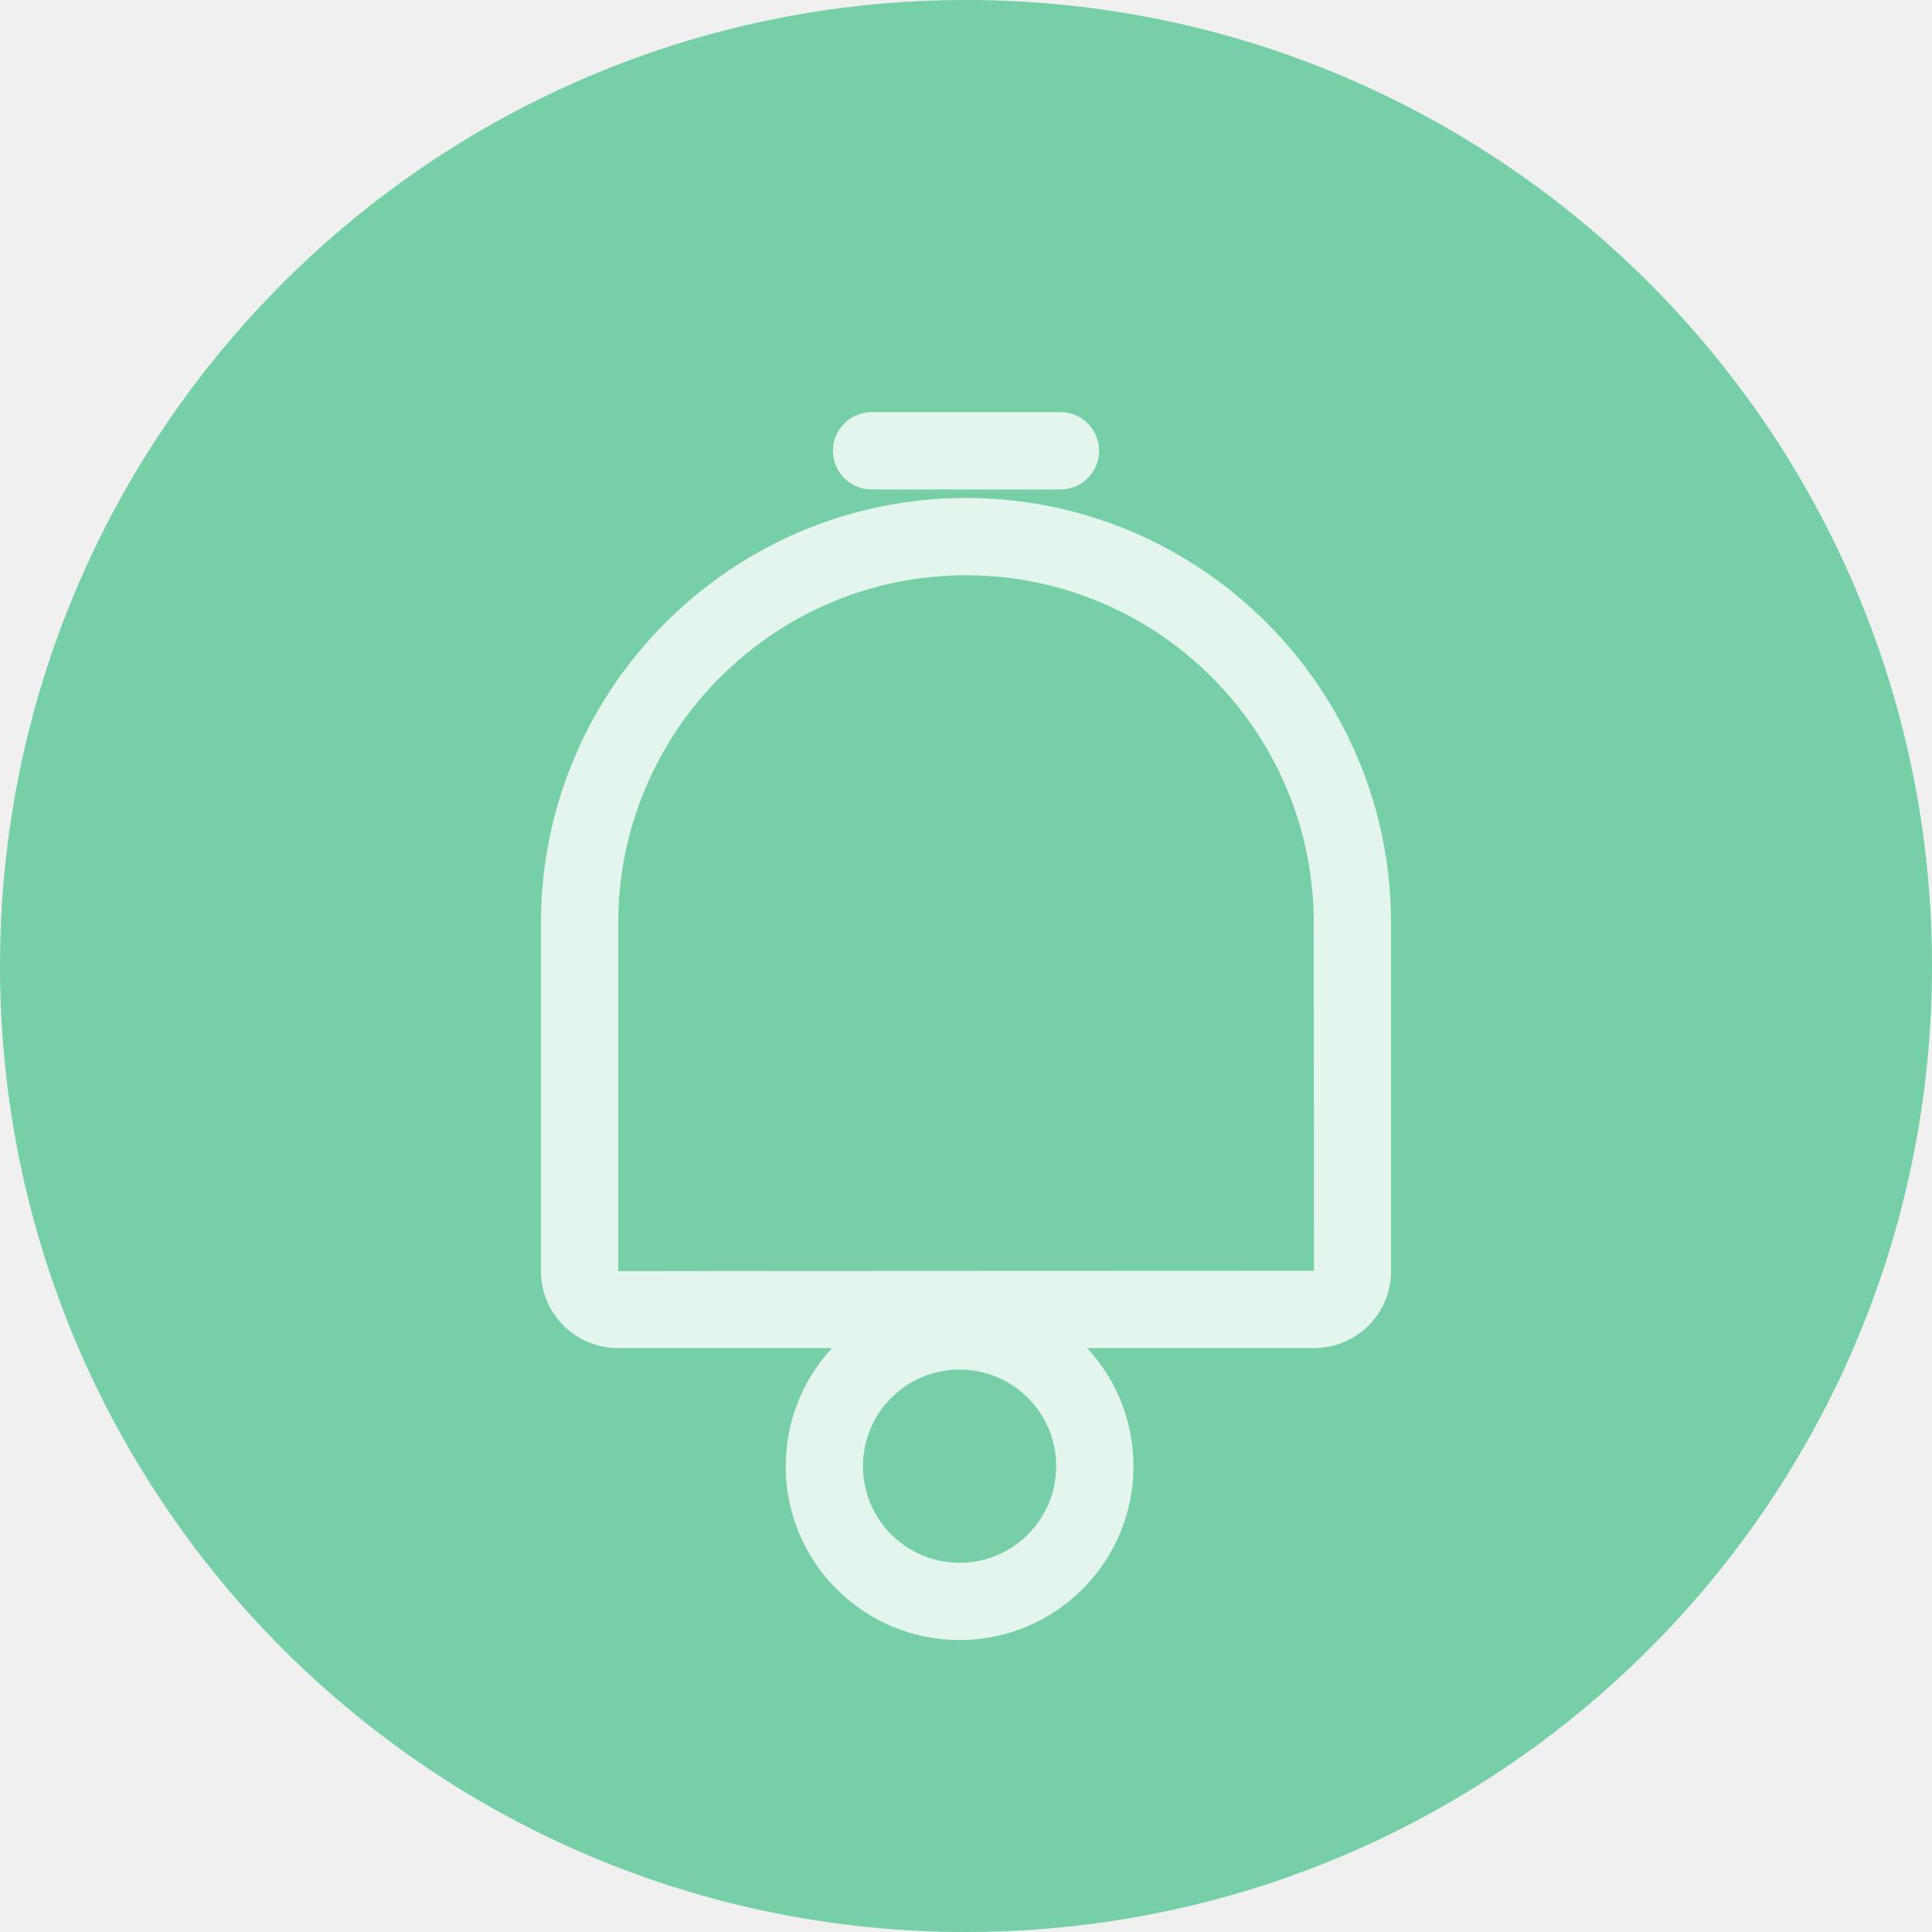
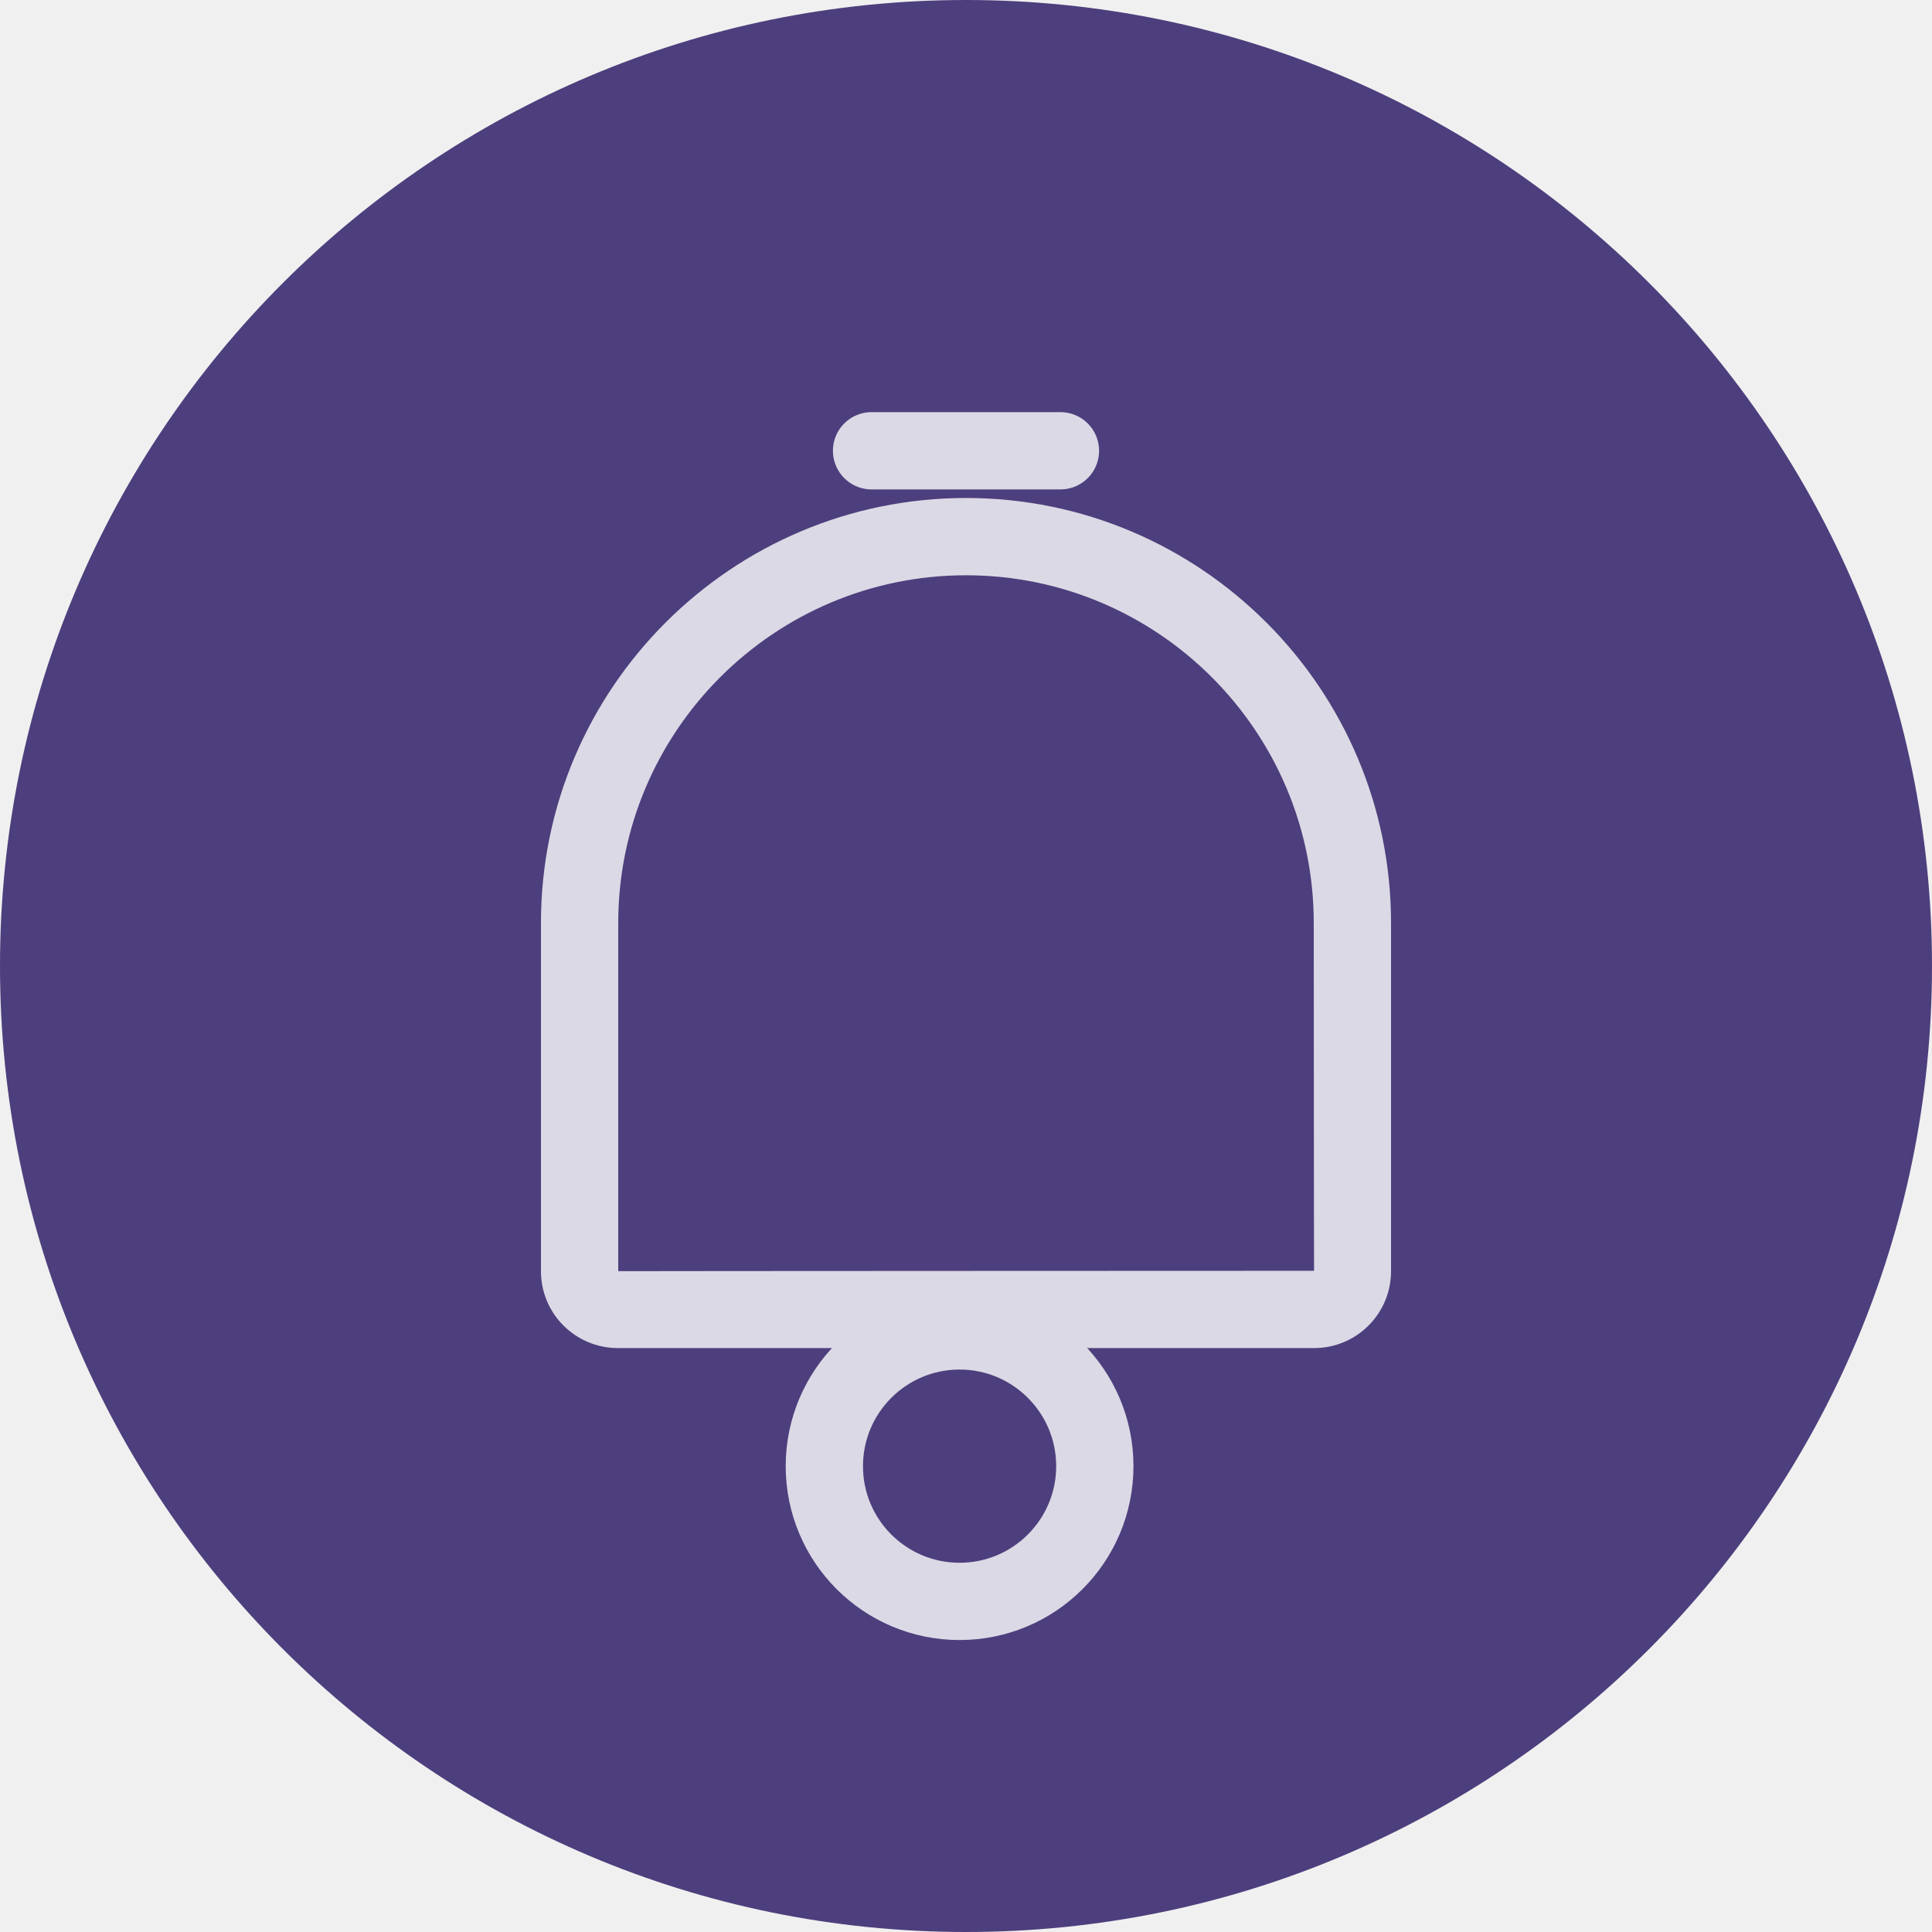
<svg xmlns="http://www.w3.org/2000/svg" width="25px" height="25px" viewBox="0 0 25 25" version="1.1">
  <defs />
  <g id="Symbols" stroke="none" stroke-width="1" fill="none" fill-rule="evenodd">
    <g id="Right-panel/Header" transform="translate(-100, -23)">
      <g id="icons_notifications" transform="translate(100, 23)">
-         <path d="M12.5,25 C19.404,25 25,19.404 25,12.5 C25,5.596 19.404,0 12.5,0 C5.596,0 0,5.596 0,12.5 C0,19.404 5.596,25 12.5,25 Z" id="Oval-1-Copy-7" fill="#76CFA6" />
+         <path d="M12.5,25 C19.404,25 25,19.404 25,12.5 C25,5.596 19.404,0 12.5,0 C5.596,0 0,5.596 0,12.5 C0,19.404 5.596,25 12.5,25 Z" id="Oval-1-Copy-7" fill="#4D3F7D" />
        <g id="Group-8" opacity="0.8" transform="translate(7, 4)">
          <path d="M5.417,16.722 C6.383,16.722 7.167,15.939 7.167,14.972 C7.167,14.006 6.383,13.222 5.417,13.222 C4.45,13.222 3.667,14.006 3.667,14.972 C3.667,15.939 4.45,16.722 5.417,16.722 Z" id="Oval-49" stroke="#FFFFFF" />
          <path d="M1,12.449 C1,12.447 10.004,12.444 10.004,12.444 C10.002,12.444 10,7.944 10,7.944 C10,5.463 7.983,3.444 5.5,3.444 C3.019,3.444 1,5.461 1,7.944 L1,12.449 Z M5.5,2.444 C8.538,2.444 11,4.913 11,7.944 L11,12.449 C11,12.999 10.555,13.444 10.004,13.444 L0.996,13.444 C0.446,13.444 0,13 0,12.449 L0,7.944 C0,4.907 2.469,2.444 5.5,2.444 Z" id="Rectangle-15" fill="#FFFFFF" />
          <path d="M4.278,1.833 L6.722,1.833" id="Line" stroke="#FFFFFF" stroke-linecap="round" />
        </g>
      </g>
    </g>
  </g>
</svg>
